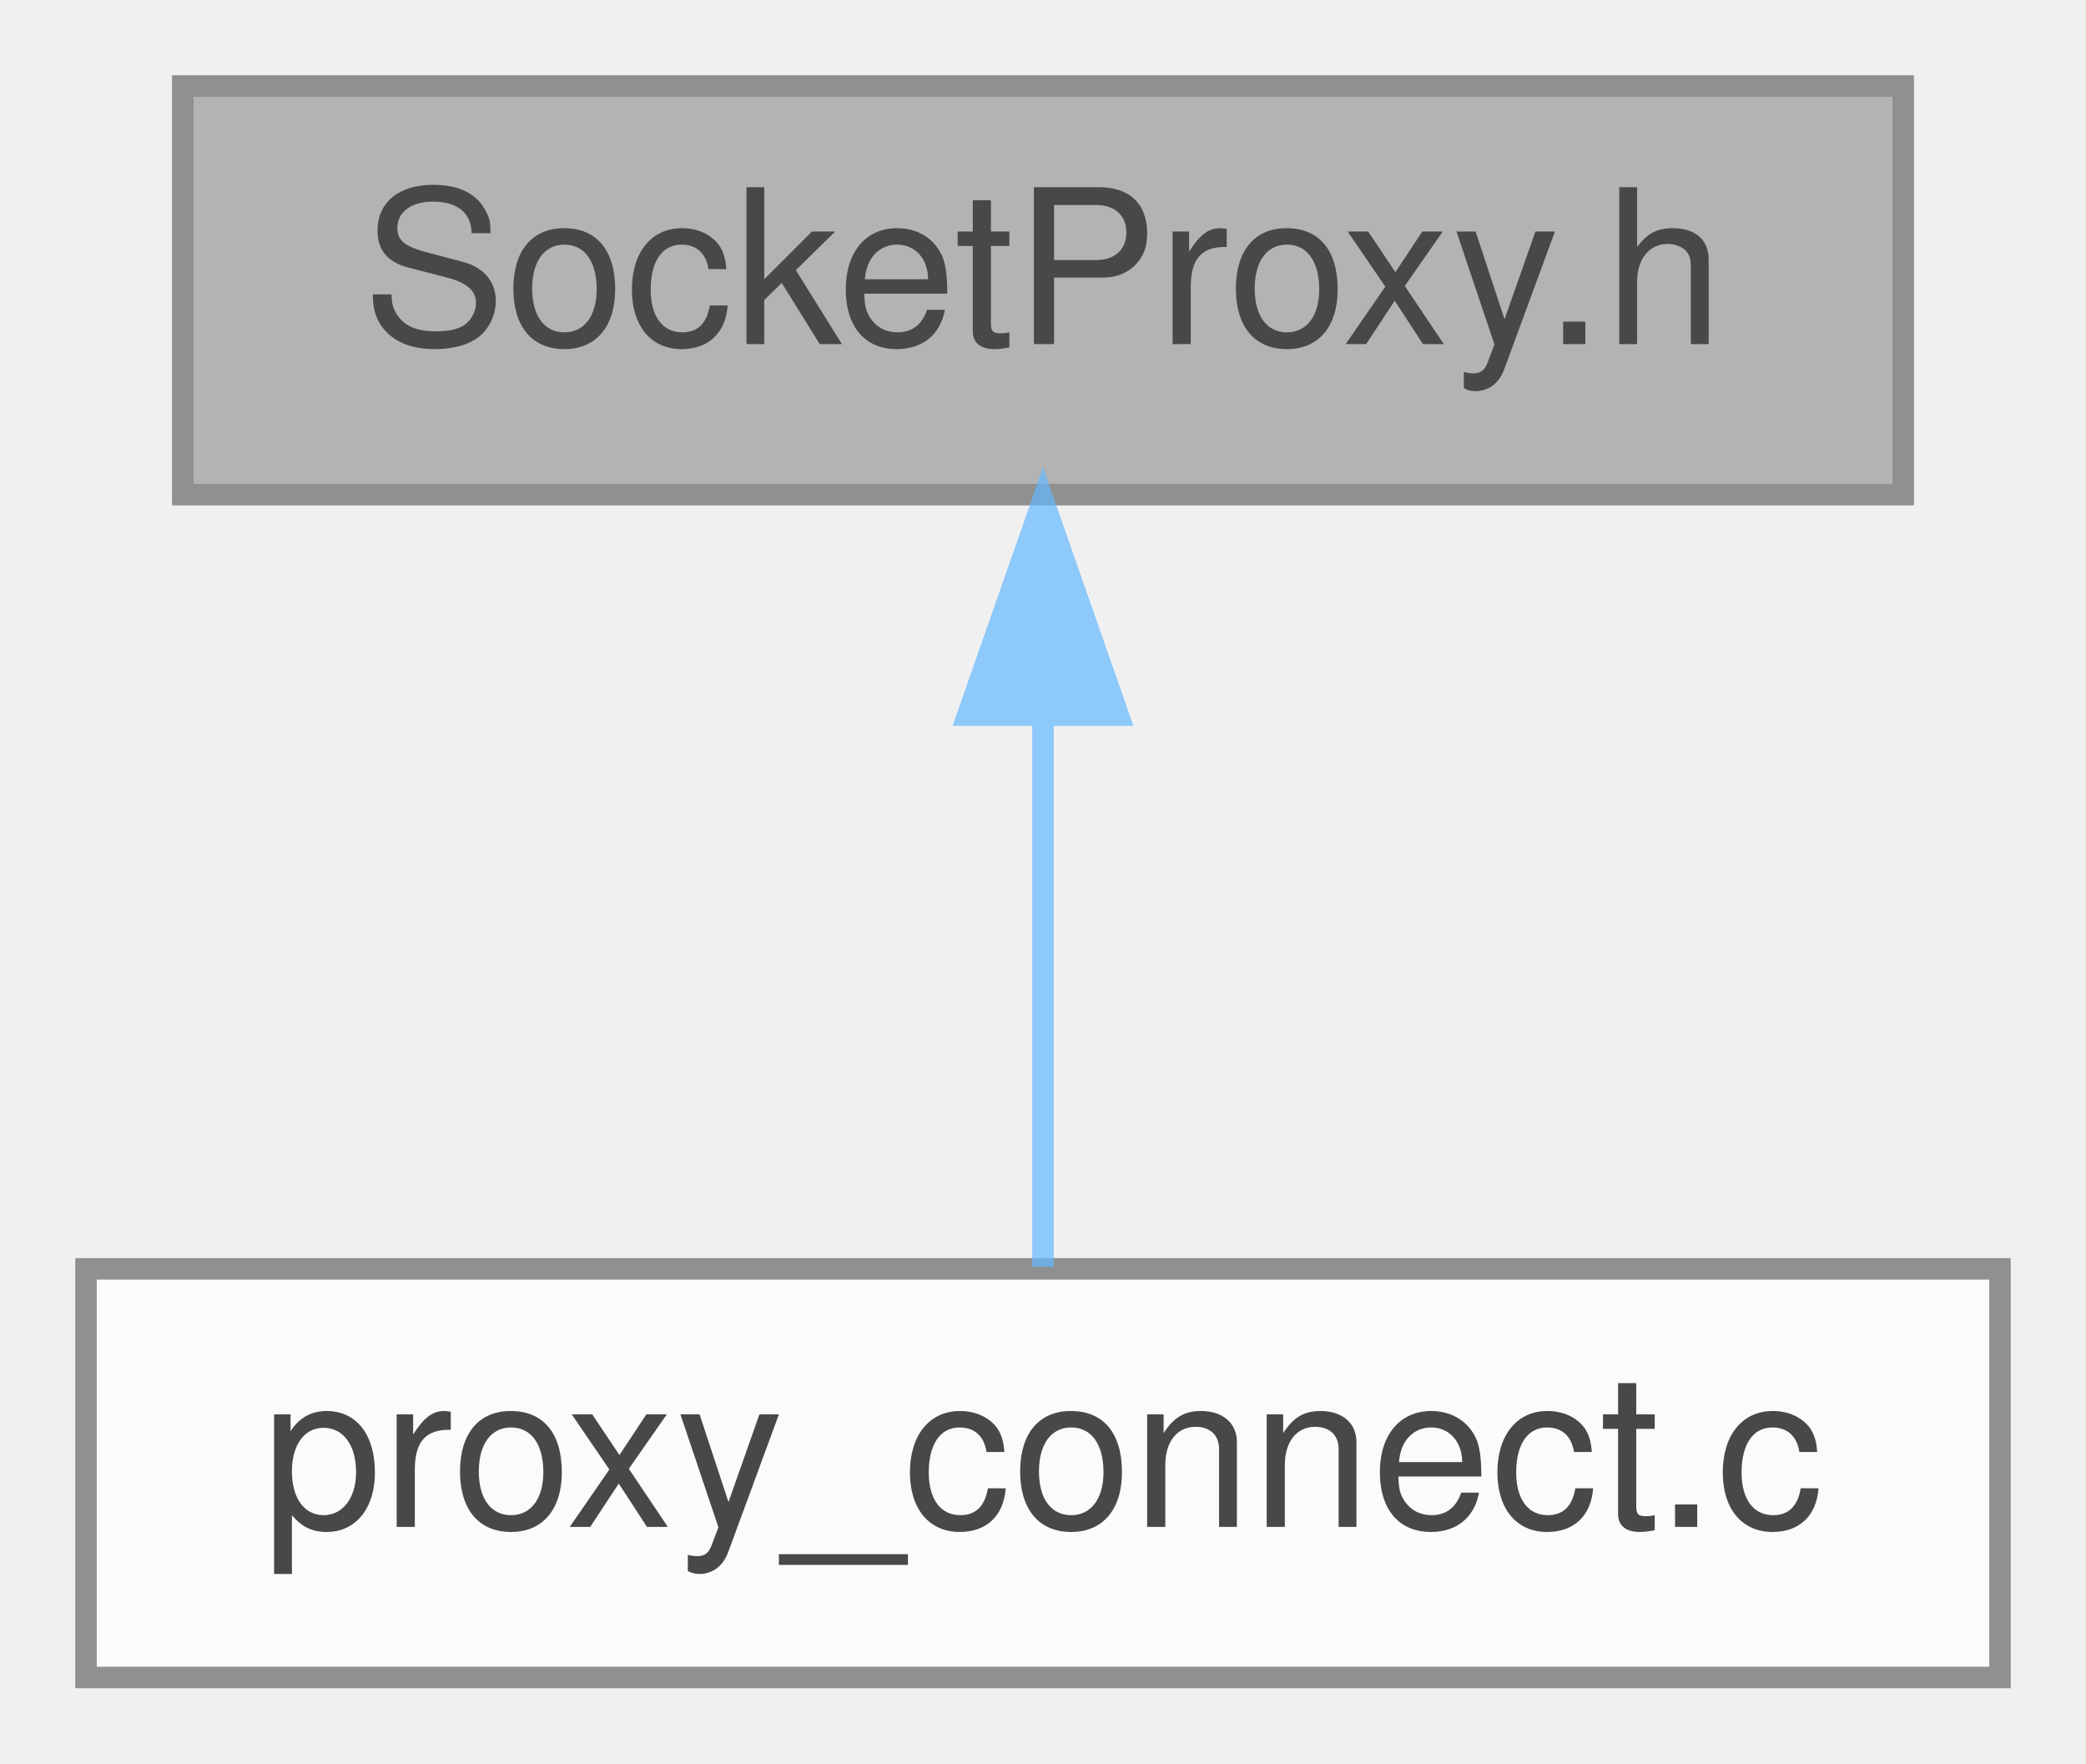
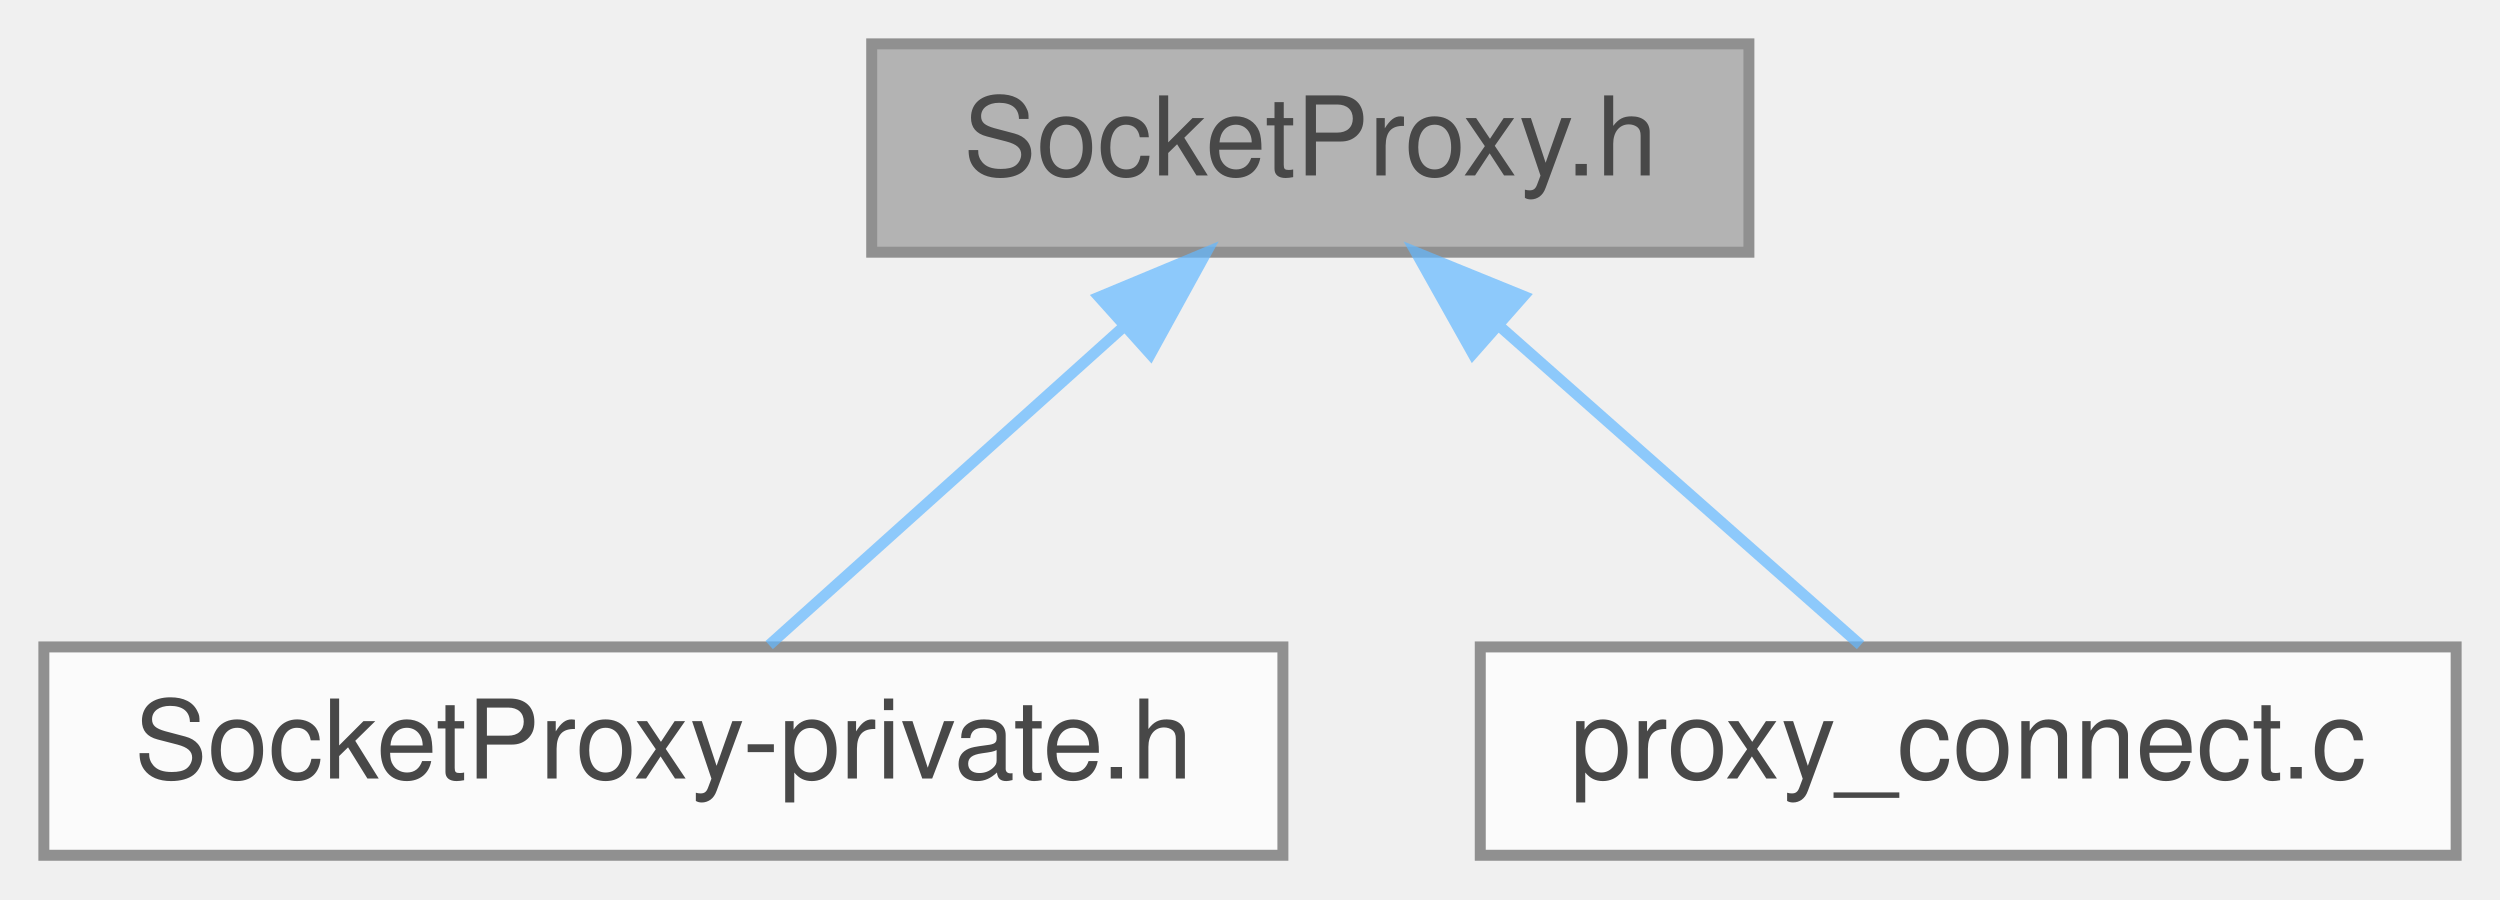
- <svg xmlns="http://www.w3.org/2000/svg" xmlns:xlink="http://www.w3.org/1999/xlink" width="97pt" height="82pt" viewBox="0.00 0.00 97.00 82.00">
+ <svg xmlns="http://www.w3.org/2000/svg" xmlns:xlink="http://www.w3.org/1999/xlink" width="228pt" height="82pt" viewBox="0.00 0.00 228.00 82.00">
  <svg id="main" version="1.1" xml:space="preserve">
    <style type="text/css">
.node, .edge {opacity: 0.7;}
.node.selected, .edge.selected {opacity: 1;}
.edge:hover path { stroke: red; }
.edge:hover polygon { stroke: red; fill: red; }
</style>
    <svg id="graph" class="graph">
      <g id="graph0" class="graph" transform="scale(1 1) rotate(0) translate(4 78)">
        <g id="Node000001" class="node">
          <g id="a_Node000001">
-             <a xlink:title="Proxy tunneling support for HTTP CONNECT and SOCKS protocols.">
-               <polygon fill="#999999" stroke="#666666" points="84.5,-74 4.5,-74 4.5,-55 84.5,-55 84.5,-74" />
-               <text text-anchor="middle" x="44.5" y="-62" font-family="Helvetica,sans-Serif" font-size="10.00">SocketProxy.h</text>
+             <a xlink:title="Proxy tunneling module for HTTP CONNECT and SOCKS protocols.">
+               <polygon fill="#999999" stroke="#666666" points="155.5,-74 75.5,-74 75.5,-55 155.5,-55 155.5,-74" />
+               <text text-anchor="middle" x="115.5" y="-62" font-family="Helvetica,sans-Serif" font-size="10.00">SocketProxy.h</text>
            </a>
          </g>
        </g>
        <g id="Node000002" class="node">
          <g id="a_Node000002">
-             <a xlink:href="proxy__connect_8c.html" target="_top" xlink:title=" ">
-               <polygon fill="white" stroke="#666666" points="89,-19 0,-19 0,0 89,0 89,-19" />
-               <text text-anchor="middle" x="44.5" y="-7" font-family="Helvetica,sans-Serif" font-size="10.00">proxy_connect.c</text>
+             <a xlink:href="SocketProxy-private_8h.html" target="_top" xlink:title="Internal structures and functions for SocketProxy module.">
+               <polygon fill="white" stroke="#666666" points="113,-19 0,-19 0,0 113,0 113,-19" />
+               <text text-anchor="middle" x="56.5" y="-7" font-family="Helvetica,sans-Serif" font-size="10.00">SocketProxy-private.h</text>
            </a>
          </g>
        </g>
        <g id="edge1_Node000001_Node000002" class="edge">
          <g id="a_edge1_Node000001_Node000002">
            <a xlink:title=" ">
-               <path fill="none" stroke="#63b8ff" d="M44.5,-44.66C44.5,-35.93 44.5,-25.99 44.5,-19.09" />
-               <polygon fill="#63b8ff" stroke="#63b8ff" points="41,-44.75 44.5,-54.75 48,-44.75 41,-44.75" />
+               <path fill="none" stroke="#63b8ff" d="M98.3,-48.04C87.83,-38.64 74.85,-26.98 66.15,-19.17" />
+               <polygon fill="#63b8ff" stroke="#63b8ff" points="96.24,-50.91 106.02,-54.98 100.92,-45.7 96.24,-50.91" />
+             </a>
+           </g>
+         </g>
+         <g id="Node000003" class="node">
+           <g id="a_Node000003">
+             <a xlink:href="proxy__connect_8c.html" target="_top" xlink:title=" ">
+               <polygon fill="white" stroke="#666666" points="220,-19 131,-19 131,0 220,0 220,-19" />
+               <text text-anchor="middle" x="175.5" y="-7" font-family="Helvetica,sans-Serif" font-size="10.00">proxy_connect.c</text>
+             </a>
+           </g>
+         </g>
+         <g id="edge2_Node000001_Node000003" class="edge">
+           <g id="a_edge2_Node000001_Node000003">
+             <a xlink:title=" ">
+               <path fill="none" stroke="#63b8ff" d="M132.68,-48.32C143.38,-38.87 156.76,-27.06 165.68,-19.17" />
+               <polygon fill="#63b8ff" stroke="#63b8ff" points="130.32,-45.74 125.14,-54.98 134.95,-50.99 130.32,-45.74" />
            </a>
          </g>
        </g>
      </g>
    </svg>
  </svg>
  <style type="text/css">

[data-mouse-over-selected='false'] { opacity: 0.7; }
[data-mouse-over-selected='true']  { opacity: 1.0; }

</style>
</svg>
